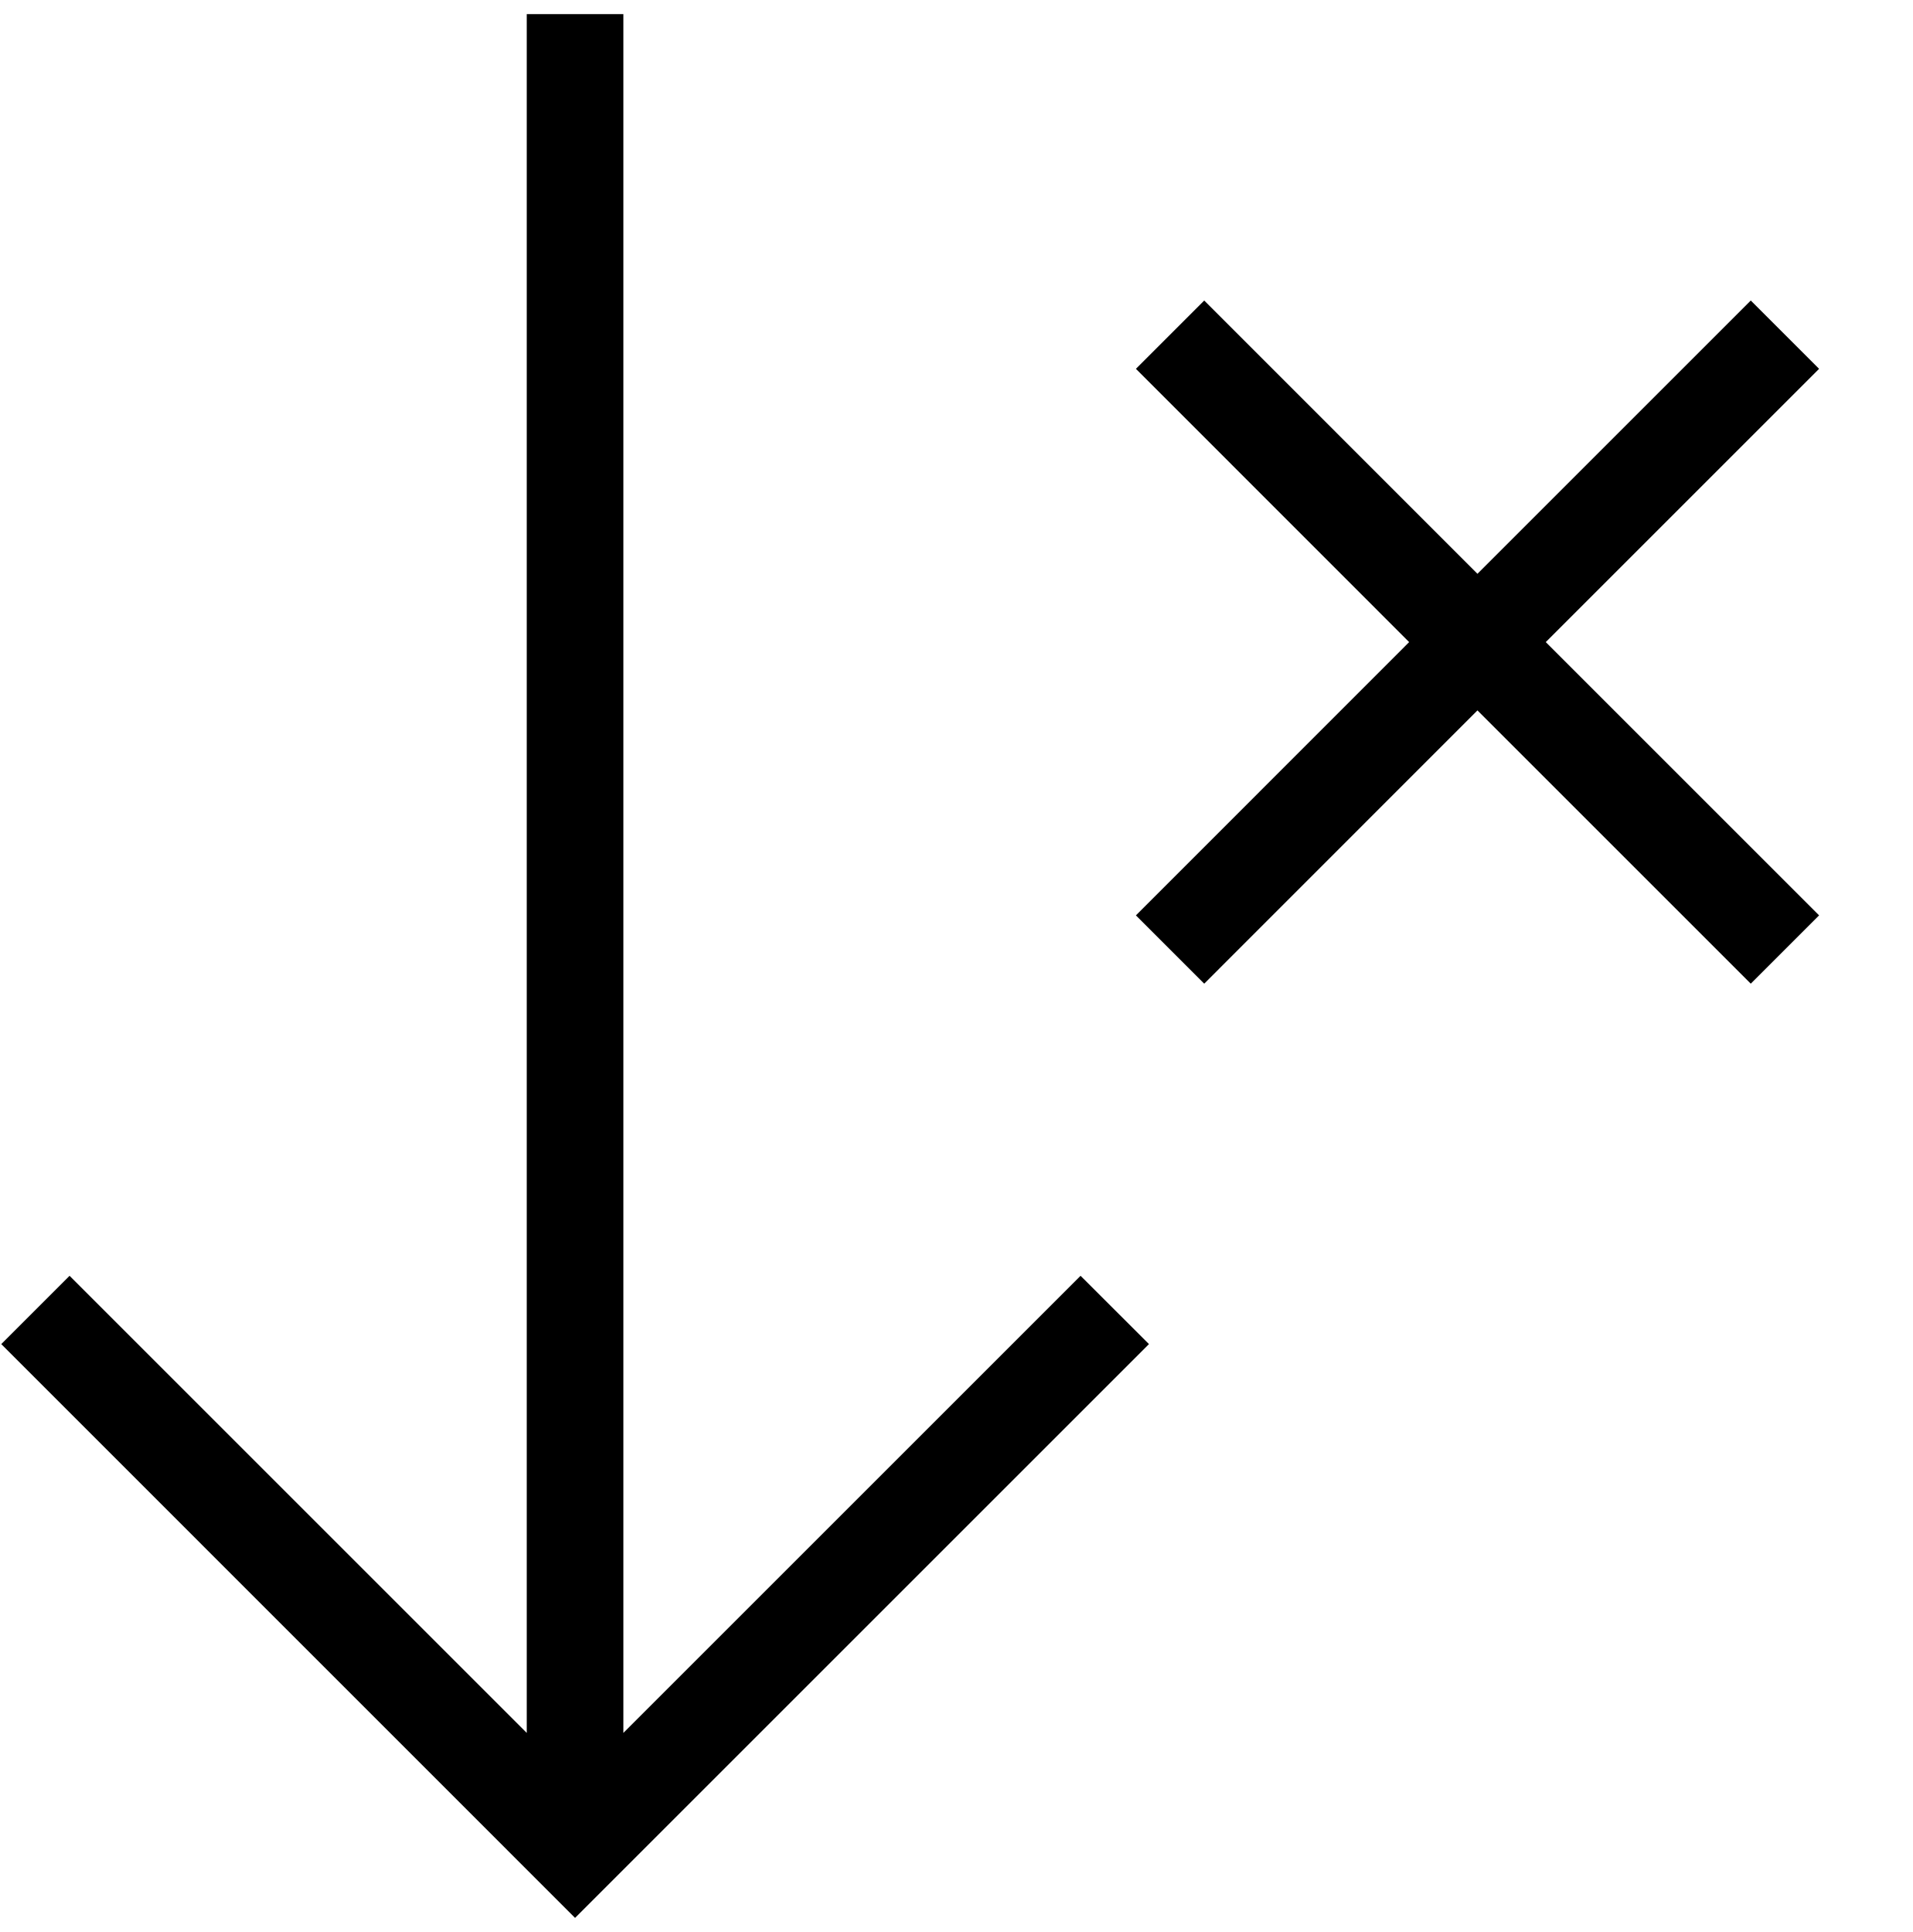
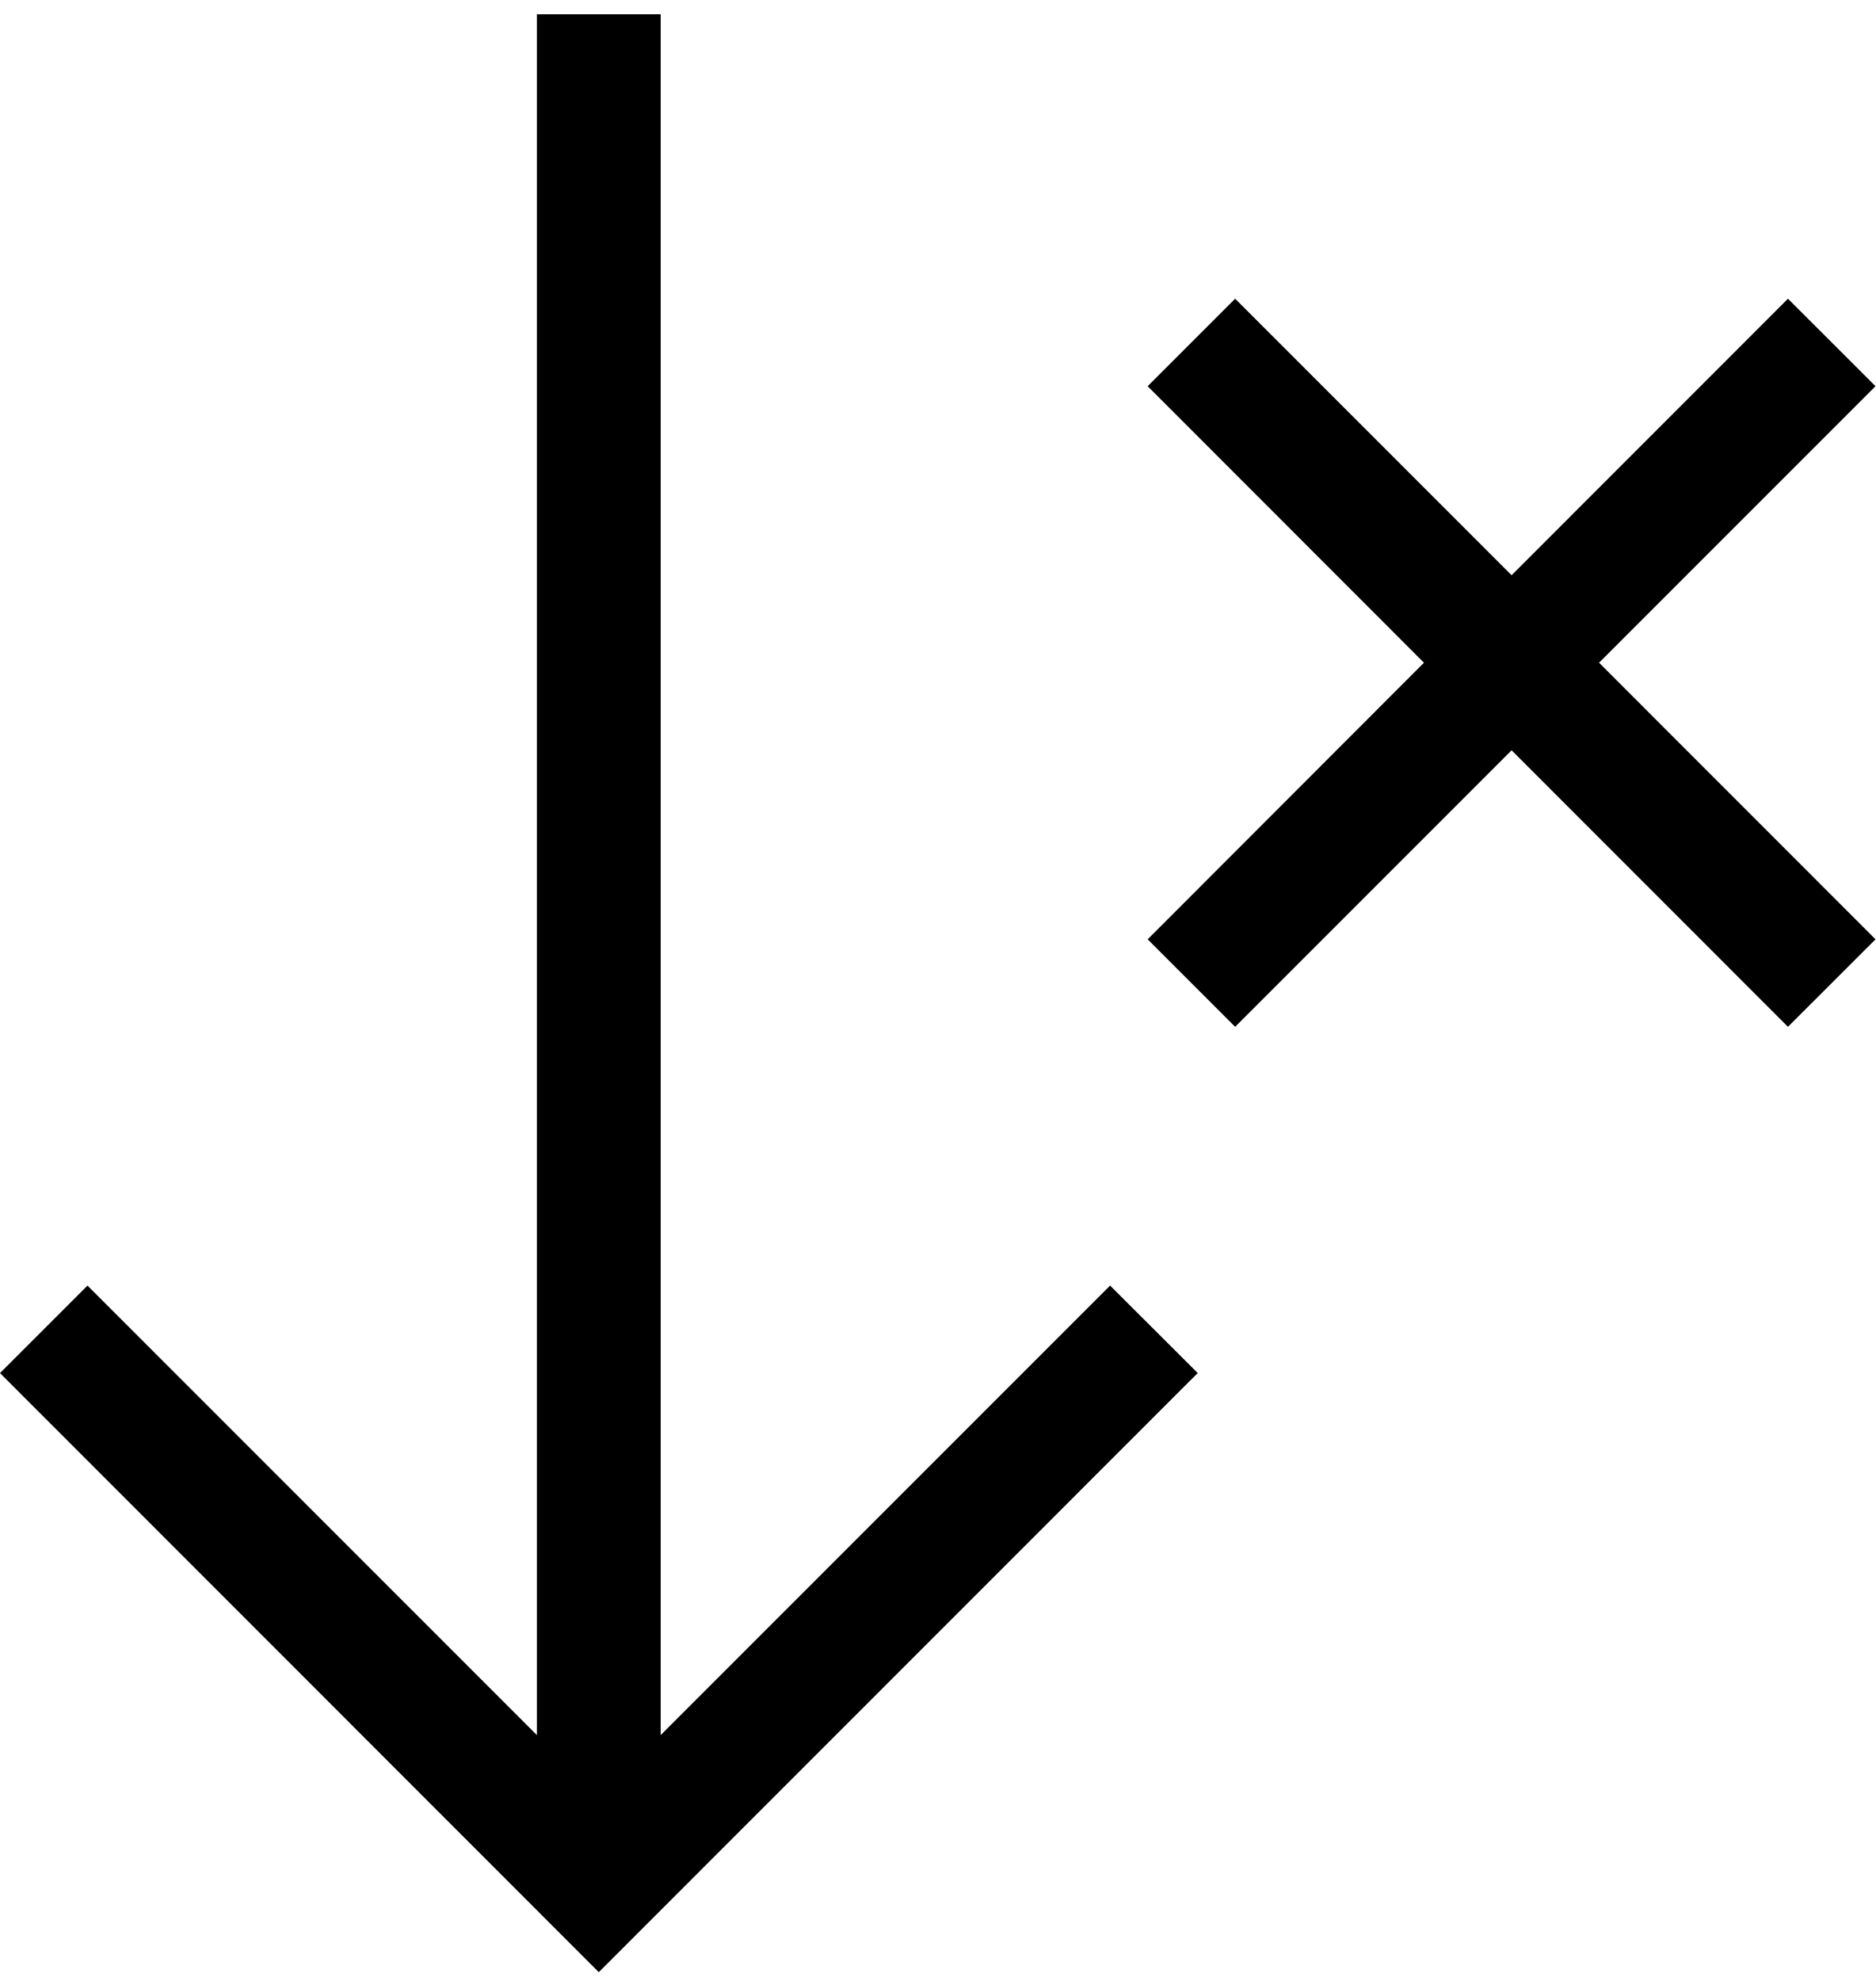
- <svg xmlns="http://www.w3.org/2000/svg" viewBox="0 0 19.8 20">
-   <g id="Schrift">
-     <polygon points="6.452 17.939 6.452 0.146 5.452 0.146 5.452 17.939 0.72 13.207 0.013 13.914 5.952 19.854 11.892 13.914 11.184 13.207 6.452 17.939" />
-     <polygon points="18.828 3.818 18.121 3.111 15.292 5.94 12.464 3.111 11.757 3.818 14.585 6.647 11.757 9.476 12.464 10.183 15.292 7.354 18.121 10.183 18.828 9.476 15.999 6.647 18.828 3.818" />
+ <svg xmlns="http://www.w3.org/2000/svg" version="1.1" id="Layer_1" x="0px" y="0px" viewBox="0 0 22.727 24" style="enable-background:new 0 0 22.727 24;" xml:space="preserve">
+   <g>
+     <polygon points="8.006,21.021 8.006,0.173 6.506,0.173 6.506,21.021 1.06,15.575 0,16.635 7.144,23.781    7.256,23.893 14.402,16.746 14.514,16.635 13.452,15.575  " />
+     <polygon points="22.727,4.679 21.666,3.619 18.317,6.969 14.967,3.619 13.907,4.679 17.255,8.029 13.907,11.38    14.967,12.44 18.317,9.09 21.666,12.44 22.727,11.38 19.377,8.029  " />
  </g>
</svg>
